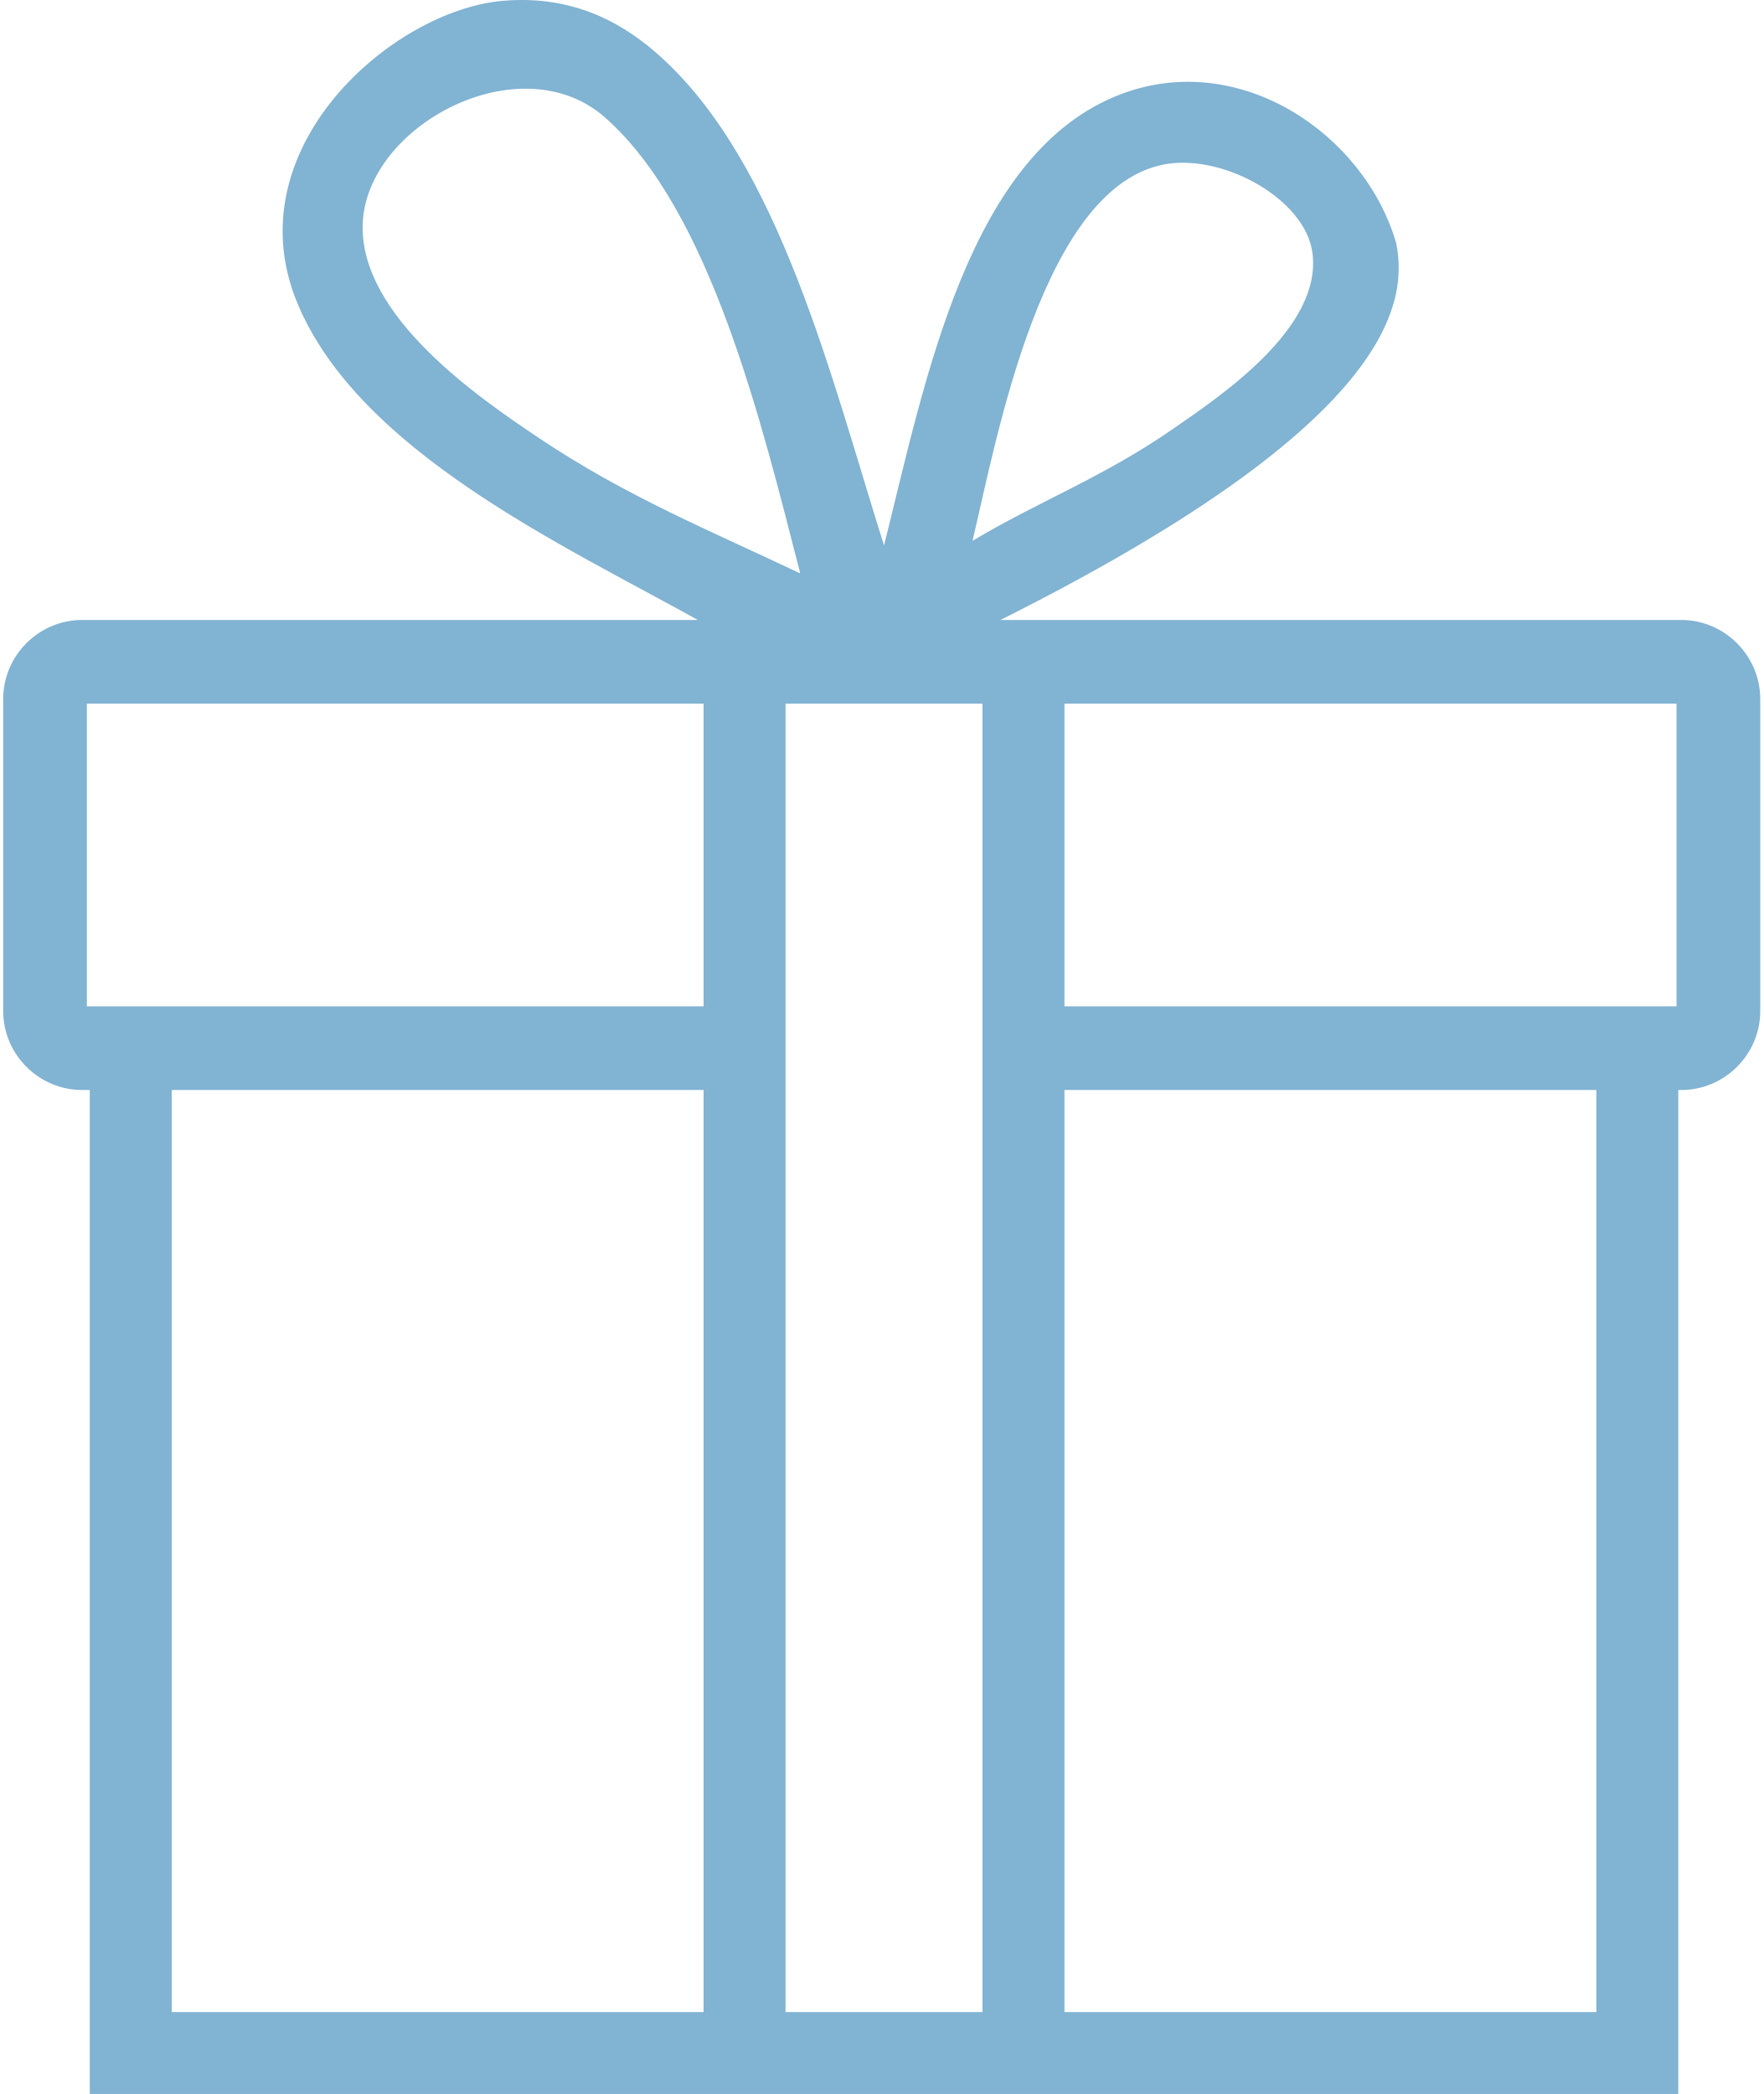
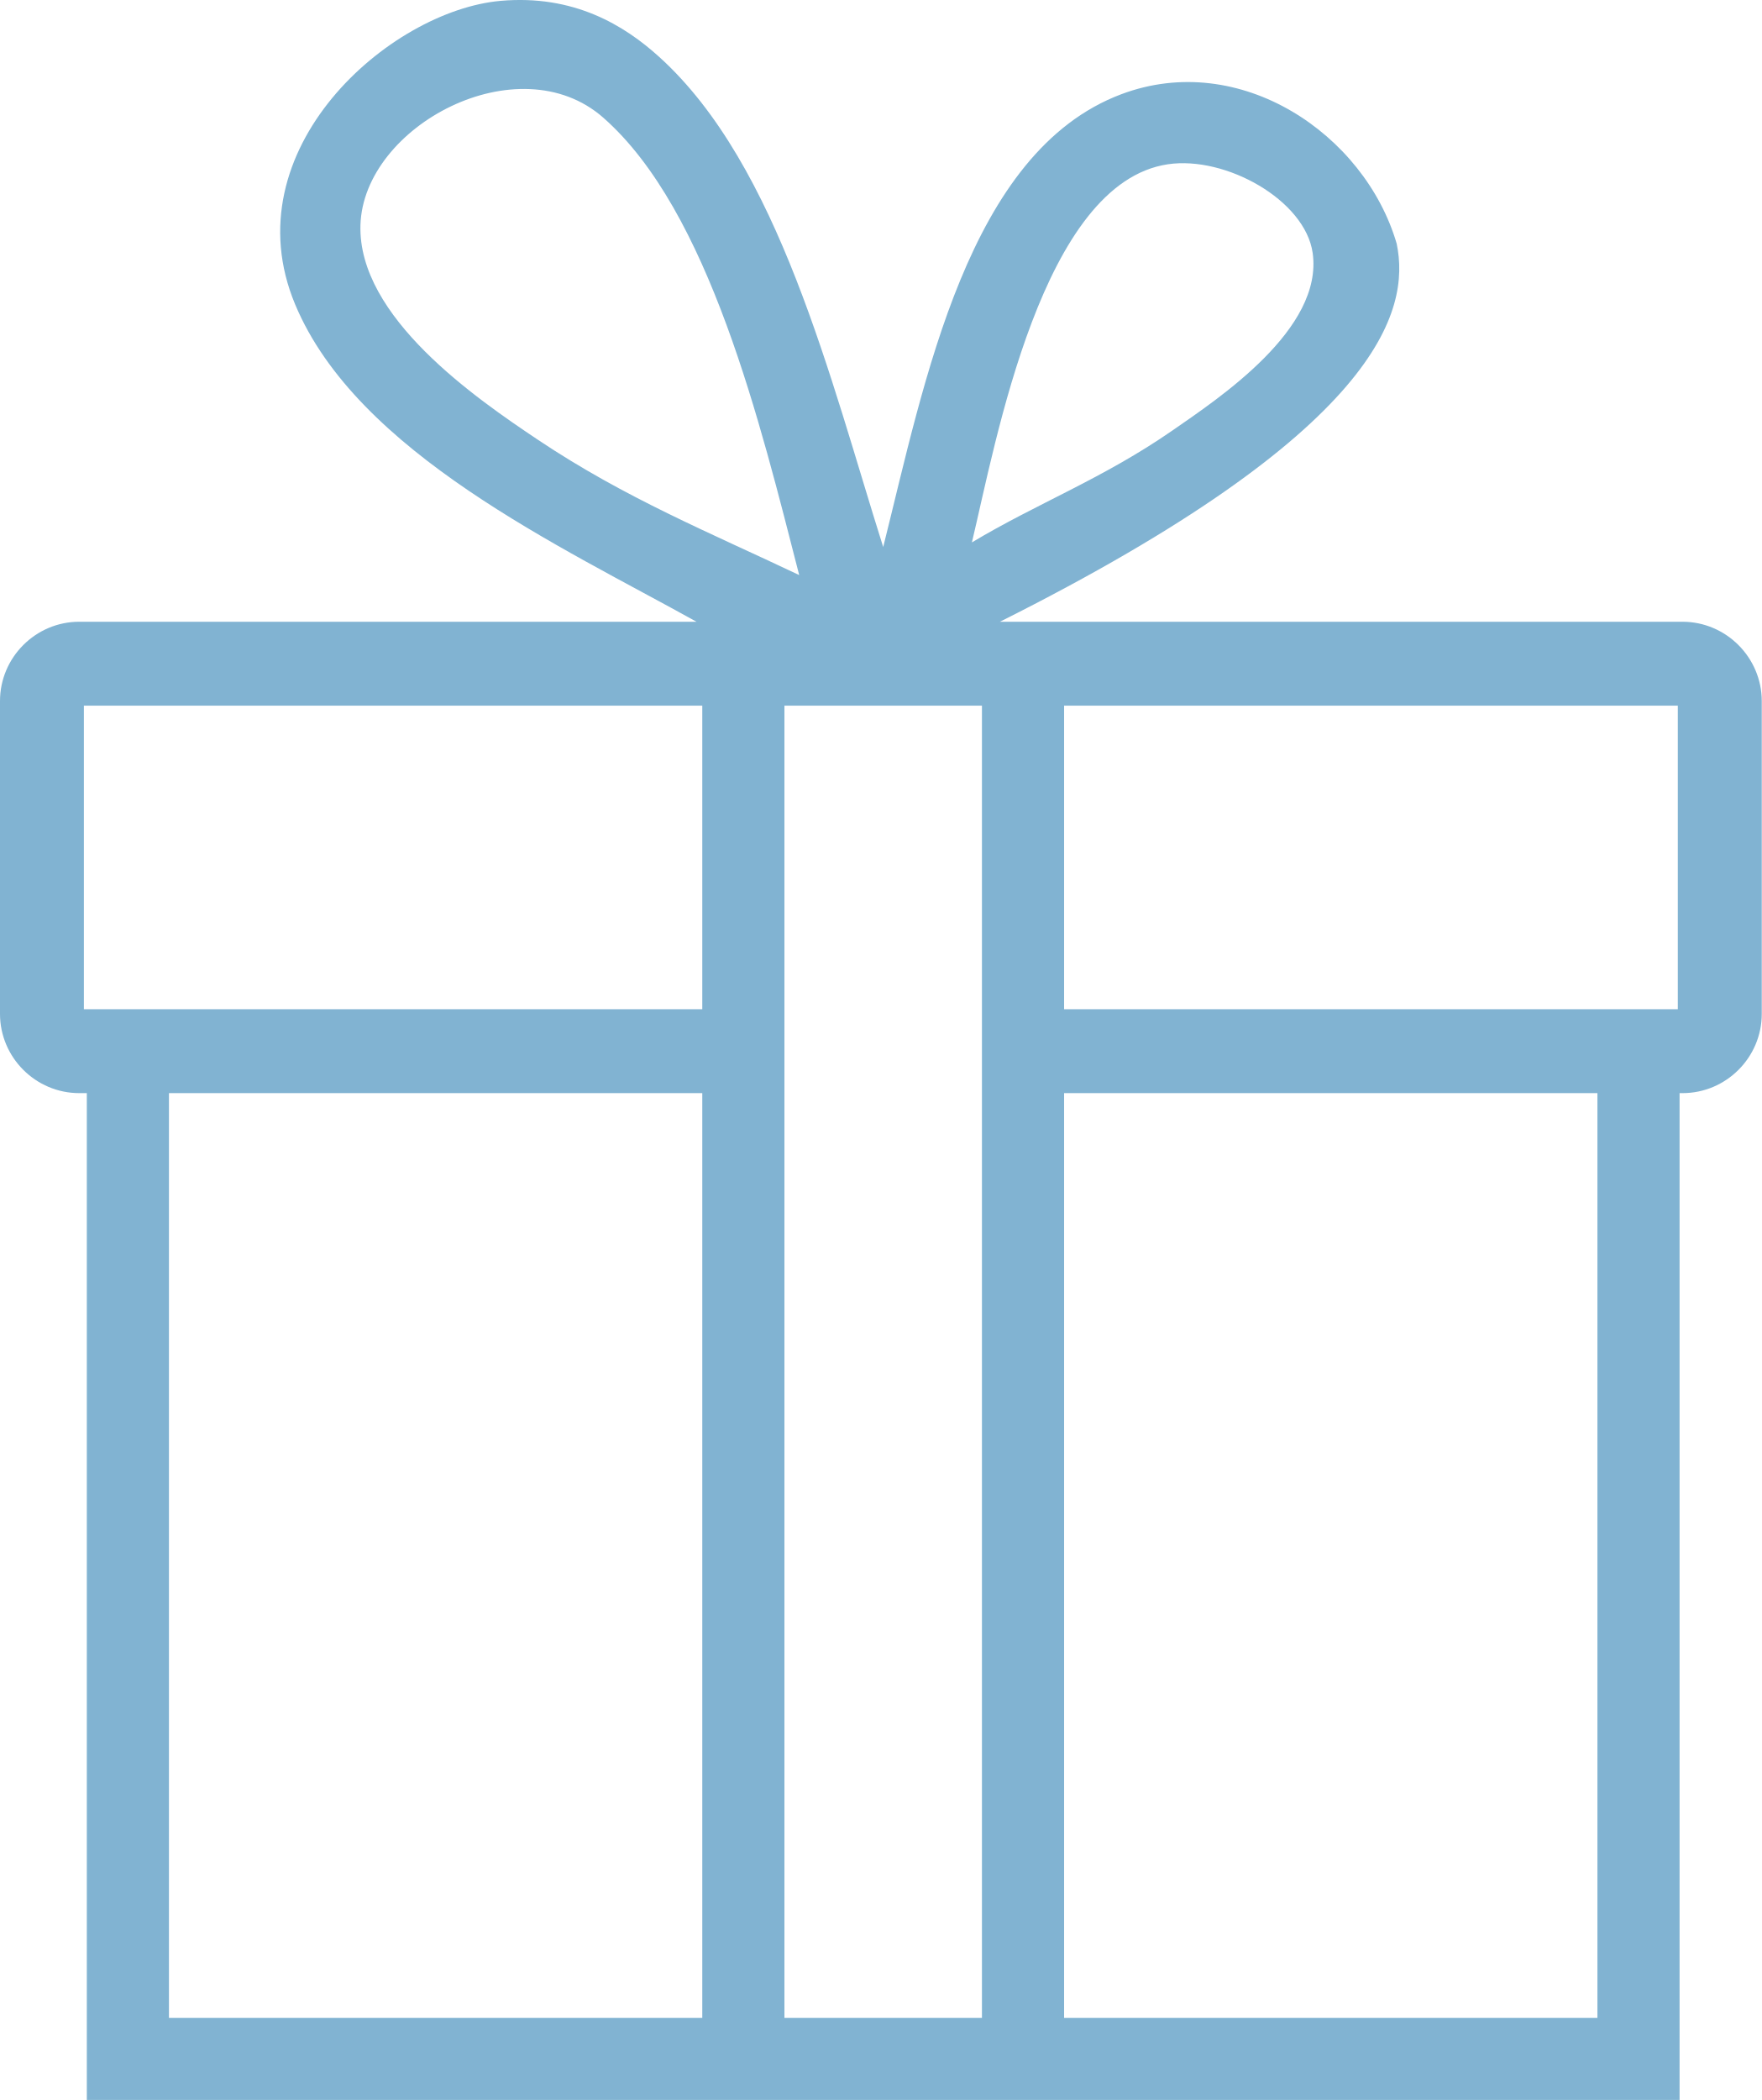
- <svg xmlns="http://www.w3.org/2000/svg" version="1.1" id="Layer_1" x="0px" y="0px" width="32px" height="38px" viewBox="0 0 63 75.084" enable-background="new 0 0 63 75.084" xml:space="preserve">
+ <svg xmlns="http://www.w3.org/2000/svg" version="1.1" id="Layer_1" x="0px" y="0px" viewBox="0 0 63 75.084" enable-background="new 0 0 63 75.084" xml:space="preserve">
  <path fill="#81b3d2" d="M60.165,22.23h-0.103H35.758c13.604-6.815,14.688-11.115,14.188-13.52c-1.145-3.916-5.604-6.938-9.848-5.341 c-5.484,2.063-7.029,10.262-8.514,16.19C29.69,13.561,27.858,5.91,23.573,2.034c-1.242-1.125-3.049-2.237-5.676-2.003 c-3.965,0.352-9.652,5.317-7.344,10.849c2.217,5.313,9.539,8.67,14.354,11.35H2.834C1.275,22.23,0,23.506,0,25.065V36.25 c0,1.559,1.275,2.834,2.835,2.834h0.27v35.999h56.958V39.084h0.104c1.561,0,2.835-1.275,2.835-2.834V25.065 C63,23.506,61.725,22.23,60.165,22.23z M41.766,5.873c2.07-0.306,4.907,1.283,5.176,3.171c0.386,2.723-3.349,5.192-5.008,6.343 c-2.484,1.723-4.853,2.611-7.178,4.006C35.628,15.748,37.268,6.539,41.766,5.873z M19.232,15.721 c-2.19-1.467-6.444-4.378-6.342-7.678c0.11-3.552,5.655-6.491,8.68-3.839c3.797,3.331,5.625,10.972,7.01,16.357 C25.381,19.042,22.35,17.808,19.232,15.721z M25.114,72.147H6.042V39.084h19.072V72.147z M25.114,36.084H3V25.23h22.114V36.084z  M35.115,72.146h-7.063V25.23h7.063V72.146z M57.125,72.147H38.053V39.084h19.072V72.147z M60,36.084H38.053V25.23H60V36.084z" />
</svg>
